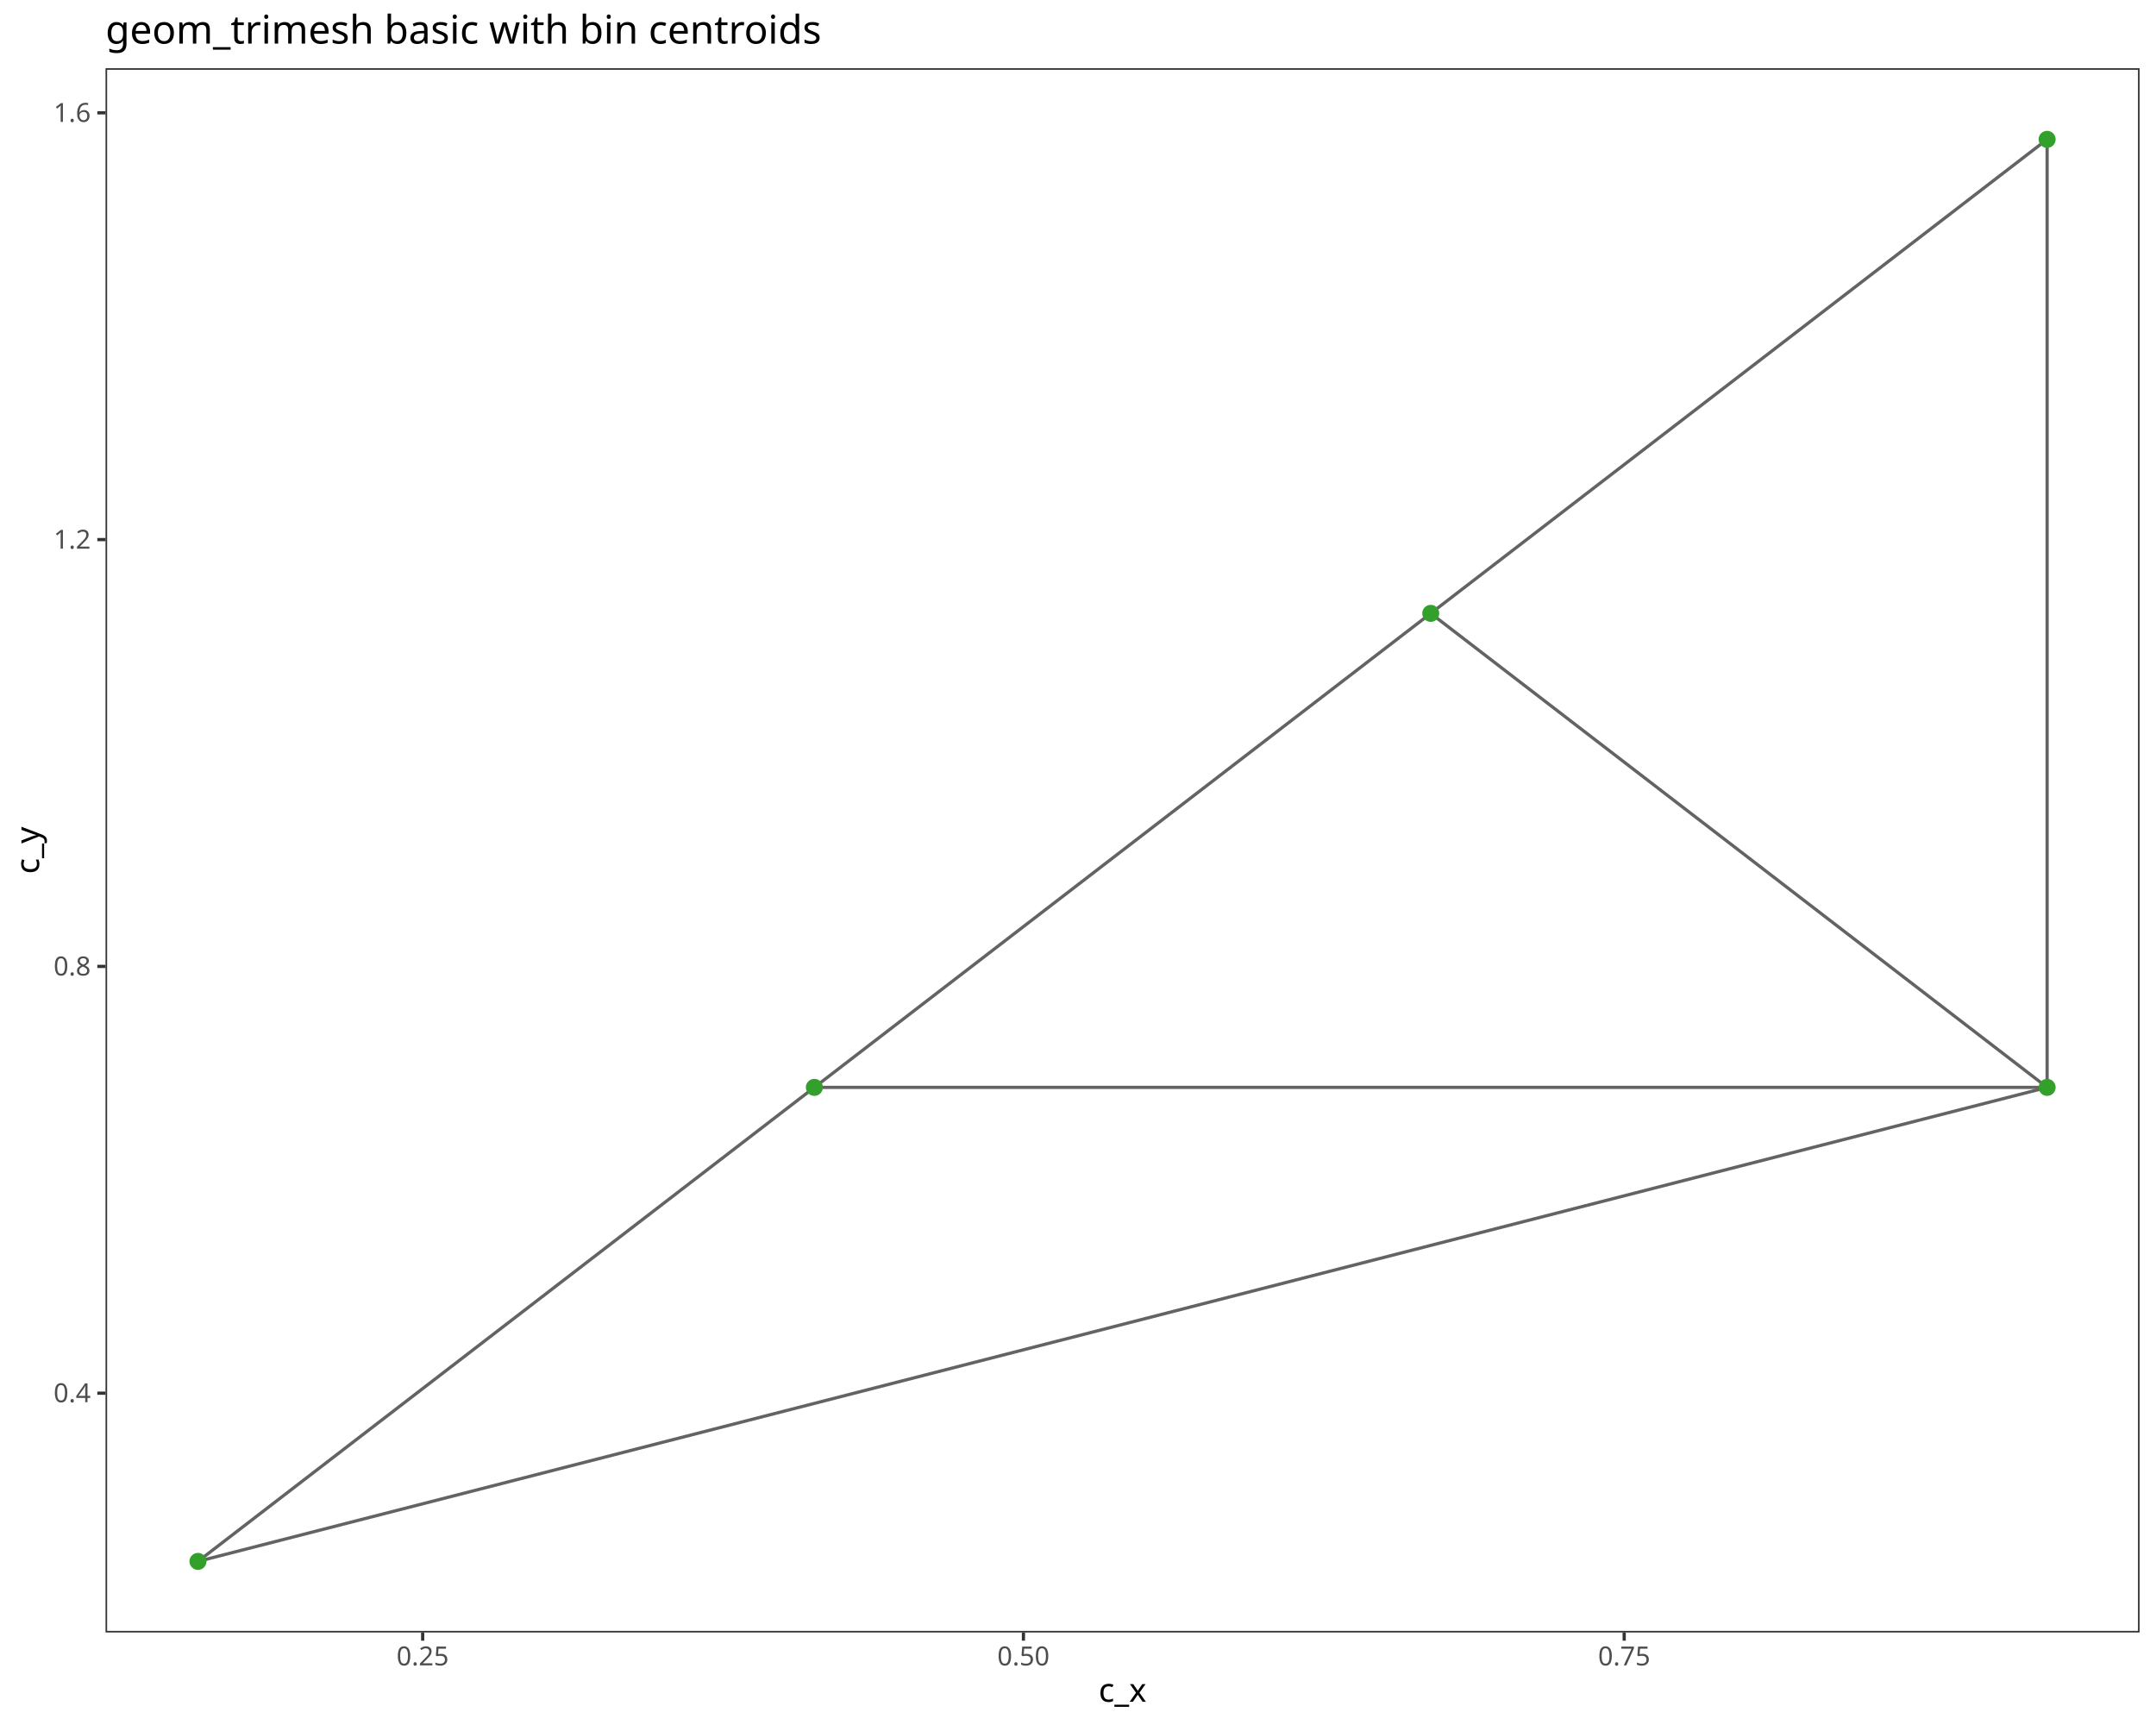
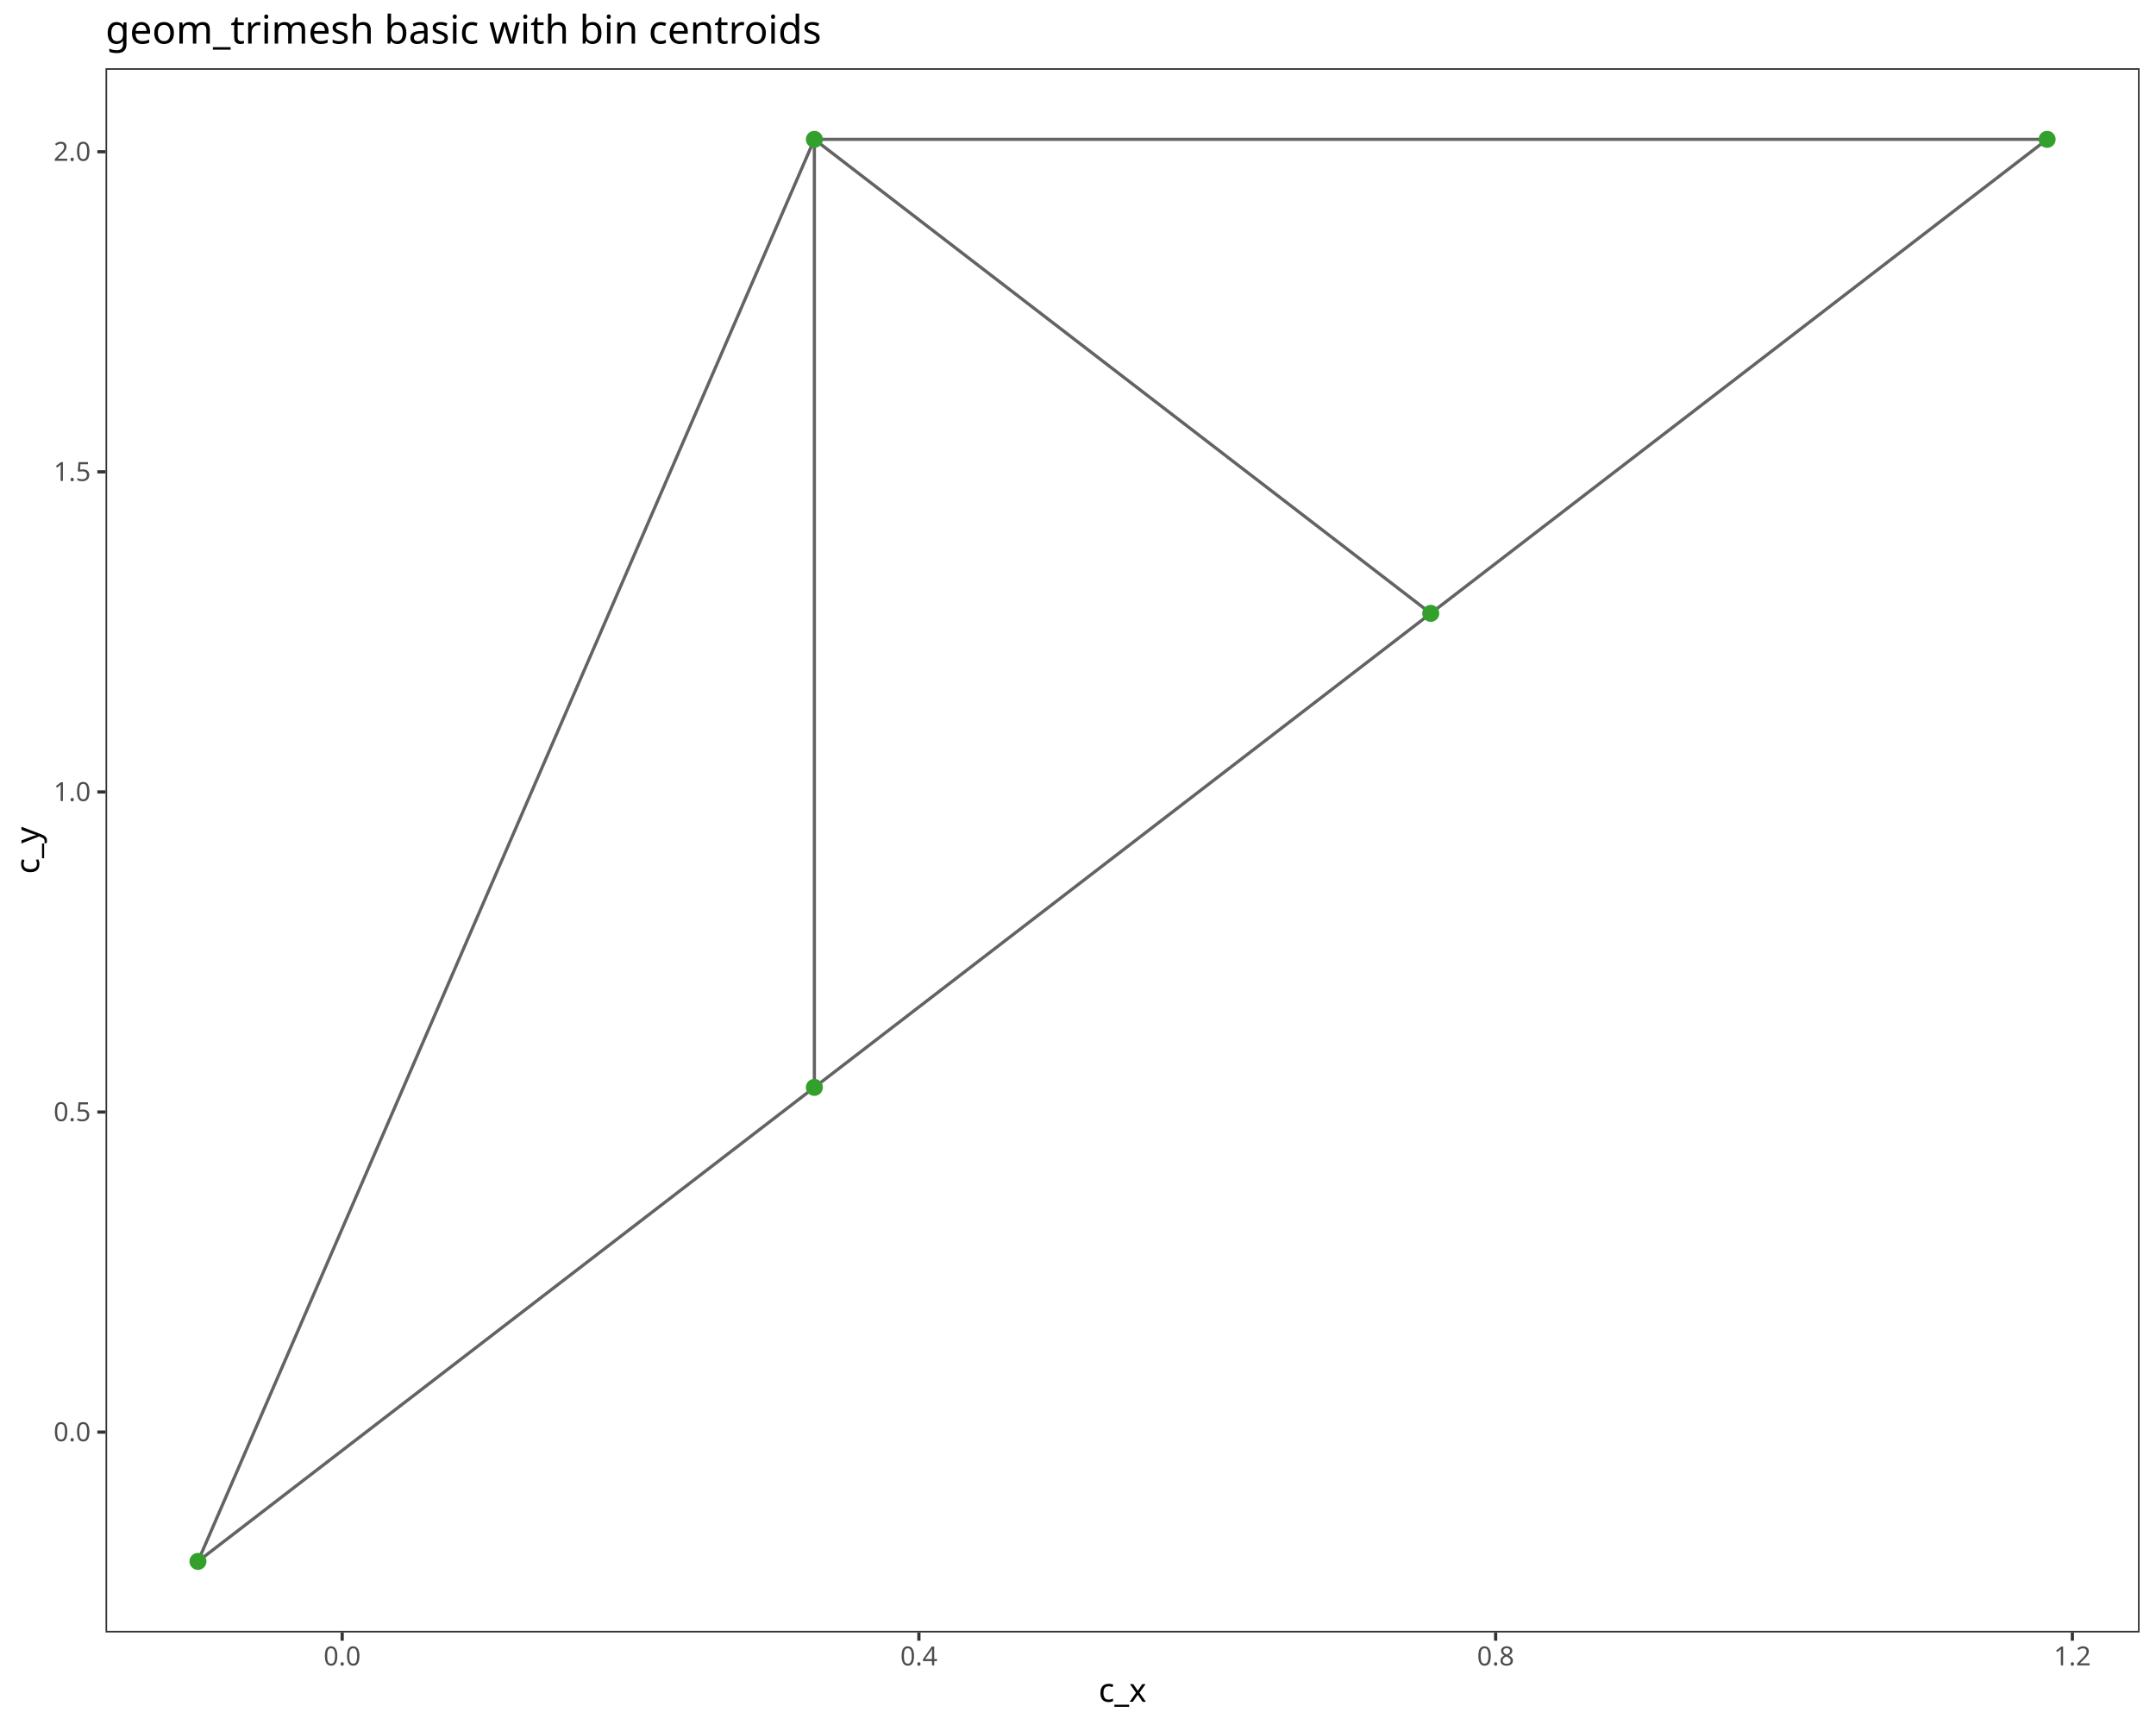
<svg xmlns="http://www.w3.org/2000/svg" class="svglite" data-engine-version="2.0" width="720.00pt" height="576.00pt" viewBox="0 0 720.00 576.00">
  <defs>
    <style type="text/css">
    .svglite line, .svglite polyline, .svglite polygon, .svglite path, .svglite rect, .svglite circle {
      fill: none;
      stroke: #000000;
      stroke-linecap: round;
      stroke-linejoin: round;
      stroke-miterlimit: 10.00;
    }
  </style>
  </defs>
  <rect width="100%" height="100%" style="stroke: none; fill: #FFFFFF;" />
  <defs>
    <clipPath id="cpMC4wMHw3MjAuMDB8MC4wMHw1NzYuMDA=">
      <rect x="0.00" y="0.00" width="720.00" height="576.00" />
    </clipPath>
  </defs>
  <g clip-path="url(#cpMC4wMHw3MjAuMDB8MC4wMHw1NzYuMDA=)">
    <rect x="0.00" y="0.00" width="720.00" height="576.00" style="stroke-width: 1.07; stroke: #FFFFFF; fill: #FFFFFF;" />
  </g>
  <defs>
    <clipPath id="cpMzUuMjR8NzE0LjUyfDIyLjc4fDU0NS4xMQ==">
      <rect x="35.24" y="22.78" width="679.28" height="522.33" />
    </clipPath>
  </defs>
  <g clip-path="url(#cpMzUuMjR8NzE0LjUyfDIyLjc4fDU0NS4xMQ==)">
    <rect x="35.24" y="22.78" width="679.28" height="522.33" style="stroke-width: 1.07; stroke: none; fill: #FFFFFF;" />
-     <line x1="66.11" y1="521.37" x2="683.64" y2="363.09" style="stroke-width: 1.07; stroke: #636363; stroke-linecap: butt;" />
+     <line x1="66.11" y1="521.37" x2="271.96" y2="363.09" style="stroke-width: 1.07; stroke: #636363; stroke-linecap: butt;" />
+     <line x1="477.80" y1="204.81" x2="271.96" y2="46.53" style="stroke-width: 1.07; stroke: #636363; stroke-linecap: butt;" />
+     <line x1="271.96" y1="46.53" x2="683.64" y2="46.53" style="stroke-width: 1.07; stroke: #636363; stroke-linecap: butt;" />
+     <line x1="66.11" y1="521.37" x2="271.96" y2="46.53" style="stroke-width: 1.07; stroke: #636363; stroke-linecap: butt;" />
    <line x1="271.96" y1="363.09" x2="477.80" y2="204.81" style="stroke-width: 1.07; stroke: #636363; stroke-linecap: butt;" />
    <line x1="477.80" y1="204.81" x2="683.64" y2="46.53" style="stroke-width: 1.07; stroke: #636363; stroke-linecap: butt;" />
-     <line x1="66.11" y1="521.37" x2="271.96" y2="363.09" style="stroke-width: 1.07; stroke: #636363; stroke-linecap: butt;" />
-     <line x1="683.64" y1="363.09" x2="477.80" y2="204.81" style="stroke-width: 1.07; stroke: #636363; stroke-linecap: butt;" />
-     <line x1="683.64" y1="363.09" x2="683.64" y2="46.53" style="stroke-width: 1.07; stroke: #636363; stroke-linecap: butt;" />
-     <line x1="271.96" y1="363.09" x2="683.64" y2="363.09" style="stroke-width: 1.07; stroke: #636363; stroke-linecap: butt;" />
+     <line x1="271.96" y1="363.09" x2="271.96" y2="46.53" style="stroke-width: 1.07; stroke: #636363; stroke-linecap: butt;" />
    <circle cx="66.11" cy="521.37" r="2.49" style="stroke-width: 0.71; stroke: #33A02C; fill: #33A02C;" />
+     <circle cx="477.80" cy="204.81" r="2.49" style="stroke-width: 0.71; stroke: #33A02C; fill: #33A02C;" />
+     <circle cx="271.96" cy="46.53" r="2.49" style="stroke-width: 0.71; stroke: #33A02C; fill: #33A02C;" />
    <circle cx="271.96" cy="363.09" r="2.49" style="stroke-width: 0.71; stroke: #33A02C; fill: #33A02C;" />
-     <circle cx="477.80" cy="204.81" r="2.49" style="stroke-width: 0.71; stroke: #33A02C; fill: #33A02C;" />
-     <circle cx="683.64" cy="363.09" r="2.49" style="stroke-width: 0.71; stroke: #33A02C; fill: #33A02C;" />
    <circle cx="683.64" cy="46.53" r="2.49" style="stroke-width: 0.71; stroke: #33A02C; fill: #33A02C;" />
    <rect x="35.24" y="22.78" width="679.28" height="522.33" style="stroke-width: 1.07; stroke: #333333;" />
  </g>
  <g clip-path="url(#cpMC4wMHw3MjAuMDB8MC4wMHw1NzYuMDA=)">
-     <text x="30.31" y="468.22" text-anchor="end" style="font-size: 8.80px; fill: #4D4D4D; font-family: sans;" textLength="12.23px" lengthAdjust="spacingAndGlyphs">0.4</text>
-     <text x="30.31" y="325.72" text-anchor="end" style="font-size: 8.80px; fill: #4D4D4D; font-family: sans;" textLength="12.23px" lengthAdjust="spacingAndGlyphs">0.8</text>
-     <text x="30.31" y="183.21" text-anchor="end" style="font-size: 8.80px; fill: #4D4D4D; font-family: sans;" textLength="12.23px" lengthAdjust="spacingAndGlyphs">1.2</text>
-     <text x="30.31" y="40.70" text-anchor="end" style="font-size: 8.80px; fill: #4D4D4D; font-family: sans;" textLength="12.23px" lengthAdjust="spacingAndGlyphs">1.6</text>
-     <polyline points="32.50,465.20 35.24,465.20 " style="stroke-width: 1.07; stroke: #333333; stroke-linecap: butt;" />
-     <polyline points="32.50,322.69 35.24,322.69 " style="stroke-width: 1.07; stroke: #333333; stroke-linecap: butt;" />
-     <polyline points="32.50,180.18 35.24,180.18 " style="stroke-width: 1.07; stroke: #333333; stroke-linecap: butt;" />
-     <polyline points="32.50,37.67 35.24,37.67 " style="stroke-width: 1.07; stroke: #333333; stroke-linecap: butt;" />
-     <polyline points="141.15,547.85 141.15,545.11 " style="stroke-width: 1.07; stroke: #333333; stroke-linecap: butt;" />
-     <polyline points="341.78,547.85 341.78,545.11 " style="stroke-width: 1.07; stroke: #333333; stroke-linecap: butt;" />
-     <polyline points="542.40,547.85 542.40,545.11 " style="stroke-width: 1.07; stroke: #333333; stroke-linecap: butt;" />
-     <text x="141.15" y="556.10" text-anchor="middle" style="font-size: 8.80px; fill: #4D4D4D; font-family: sans;" textLength="17.13px" lengthAdjust="spacingAndGlyphs">0.25</text>
-     <text x="341.78" y="556.10" text-anchor="middle" style="font-size: 8.80px; fill: #4D4D4D; font-family: sans;" textLength="17.13px" lengthAdjust="spacingAndGlyphs">0.50</text>
-     <text x="542.40" y="556.10" text-anchor="middle" style="font-size: 8.80px; fill: #4D4D4D; font-family: sans;" textLength="17.13px" lengthAdjust="spacingAndGlyphs">0.75</text>
+     <text x="30.31" y="481.23" text-anchor="end" style="font-size: 8.80px; fill: #4D4D4D; font-family: sans;" textLength="12.23px" lengthAdjust="spacingAndGlyphs">0.0</text>
+     <text x="30.31" y="374.35" text-anchor="end" style="font-size: 8.80px; fill: #4D4D4D; font-family: sans;" textLength="12.23px" lengthAdjust="spacingAndGlyphs">0.5</text>
+     <text x="30.31" y="267.47" text-anchor="end" style="font-size: 8.80px; fill: #4D4D4D; font-family: sans;" textLength="12.23px" lengthAdjust="spacingAndGlyphs">1.0</text>
+     <text x="30.31" y="160.59" text-anchor="end" style="font-size: 8.80px; fill: #4D4D4D; font-family: sans;" textLength="12.23px" lengthAdjust="spacingAndGlyphs">1.5</text>
+     <text x="30.31" y="53.70" text-anchor="end" style="font-size: 8.80px; fill: #4D4D4D; font-family: sans;" textLength="12.23px" lengthAdjust="spacingAndGlyphs">2.0</text>
+     <polyline points="32.50,478.20 35.24,478.20 " style="stroke-width: 1.07; stroke: #333333; stroke-linecap: butt;" />
+     <polyline points="32.50,371.32 35.24,371.32 " style="stroke-width: 1.07; stroke: #333333; stroke-linecap: butt;" />
+     <polyline points="32.50,264.44 35.24,264.44 " style="stroke-width: 1.07; stroke: #333333; stroke-linecap: butt;" />
+     <polyline points="32.50,157.56 35.24,157.56 " style="stroke-width: 1.07; stroke: #333333; stroke-linecap: butt;" />
+     <polyline points="32.50,50.68 35.24,50.68 " style="stroke-width: 1.07; stroke: #333333; stroke-linecap: butt;" />
+     <polyline points="114.27,547.85 114.27,545.11 " style="stroke-width: 1.07; stroke: #333333; stroke-linecap: butt;" />
+     <polyline points="306.87,547.85 306.87,545.11 " style="stroke-width: 1.07; stroke: #333333; stroke-linecap: butt;" />
+     <polyline points="499.47,547.85 499.47,545.11 " style="stroke-width: 1.07; stroke: #333333; stroke-linecap: butt;" />
+     <polyline points="692.07,547.85 692.07,545.11 " style="stroke-width: 1.07; stroke: #333333; stroke-linecap: butt;" />
+     <text x="114.27" y="556.10" text-anchor="middle" style="font-size: 8.80px; fill: #4D4D4D; font-family: sans;" textLength="12.23px" lengthAdjust="spacingAndGlyphs">0.0</text>
+     <text x="306.87" y="556.10" text-anchor="middle" style="font-size: 8.80px; fill: #4D4D4D; font-family: sans;" textLength="12.23px" lengthAdjust="spacingAndGlyphs">0.4</text>
+     <text x="499.47" y="556.10" text-anchor="middle" style="font-size: 8.80px; fill: #4D4D4D; font-family: sans;" textLength="12.23px" lengthAdjust="spacingAndGlyphs">0.8</text>
+     <text x="692.07" y="556.10" text-anchor="middle" style="font-size: 8.80px; fill: #4D4D4D; font-family: sans;" textLength="12.23px" lengthAdjust="spacingAndGlyphs">1.2</text>
    <text x="374.88" y="568.24" text-anchor="middle" style="font-size: 11.00px; font-family: sans;" textLength="17.13px" lengthAdjust="spacingAndGlyphs">c_x</text>
    <text transform="translate(13.05,283.95) rotate(-90)" text-anchor="middle" style="font-size: 11.00px; font-family: sans;" textLength="17.13px" lengthAdjust="spacingAndGlyphs">c_y</text>
    <text x="35.24" y="14.56" style="font-size: 13.20px; font-family: sans;" textLength="223.80px" lengthAdjust="spacingAndGlyphs">geom_trimesh basic with bin centroids</text>
  </g>
</svg>
